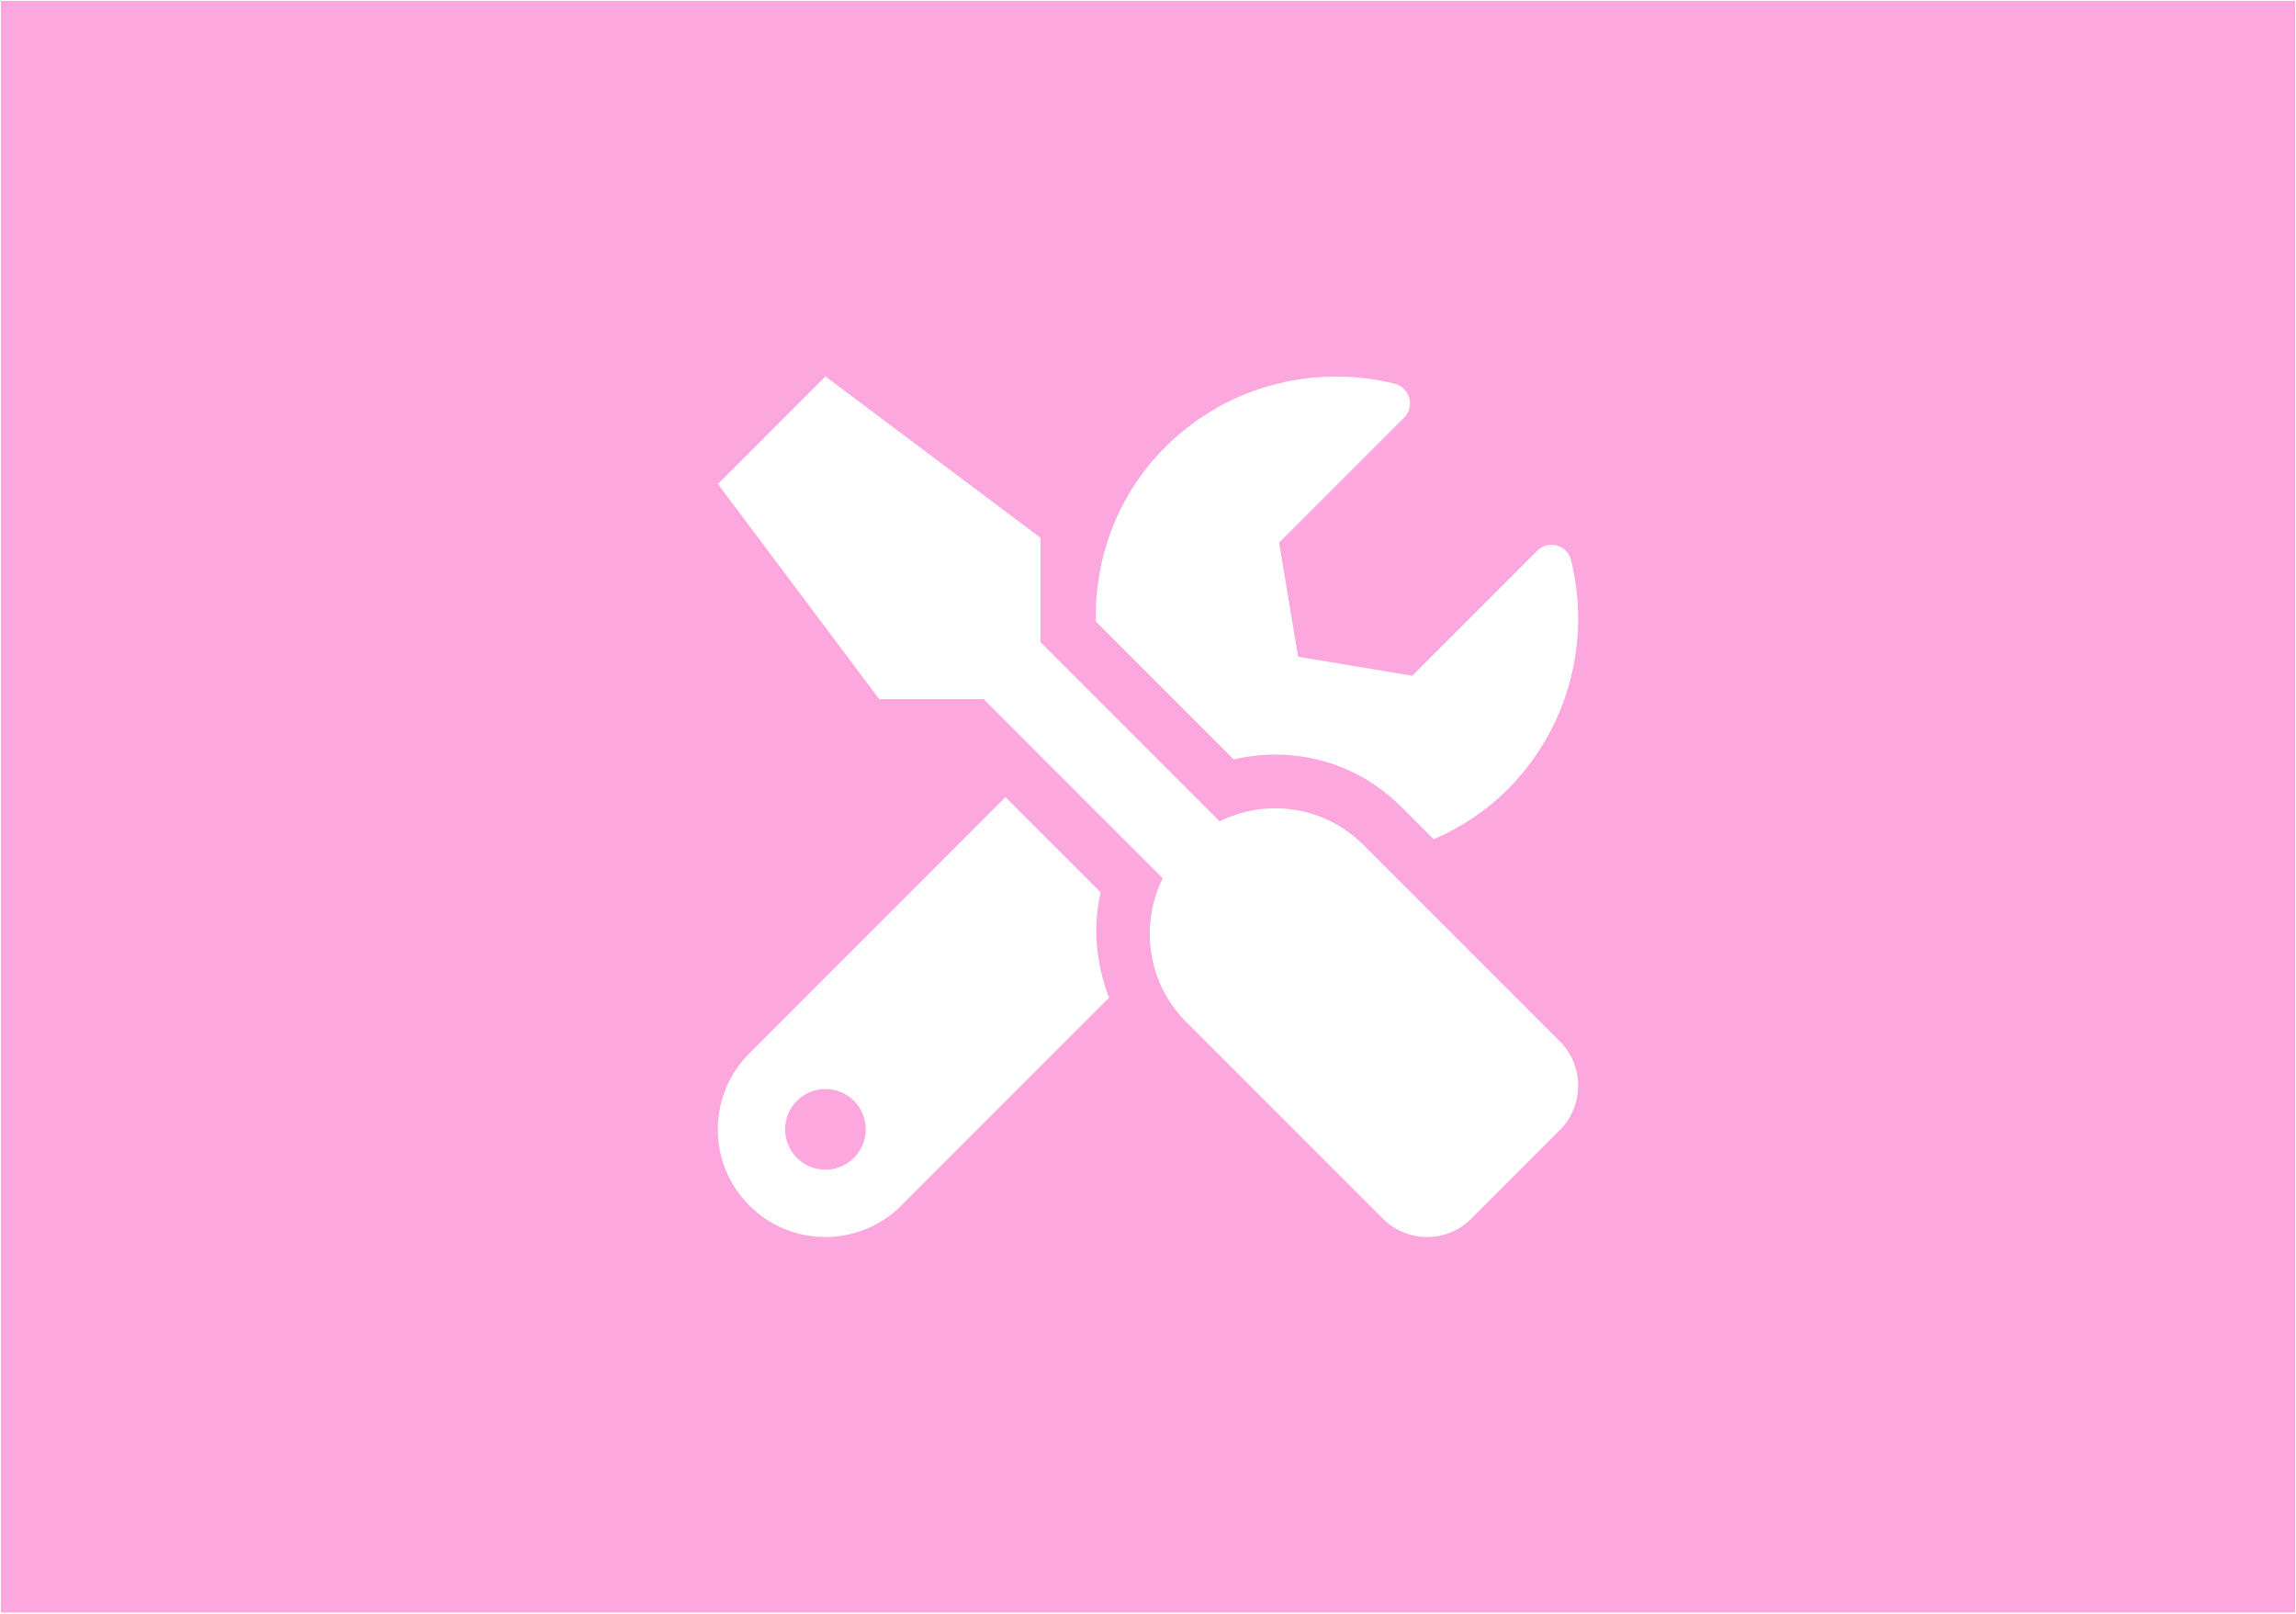
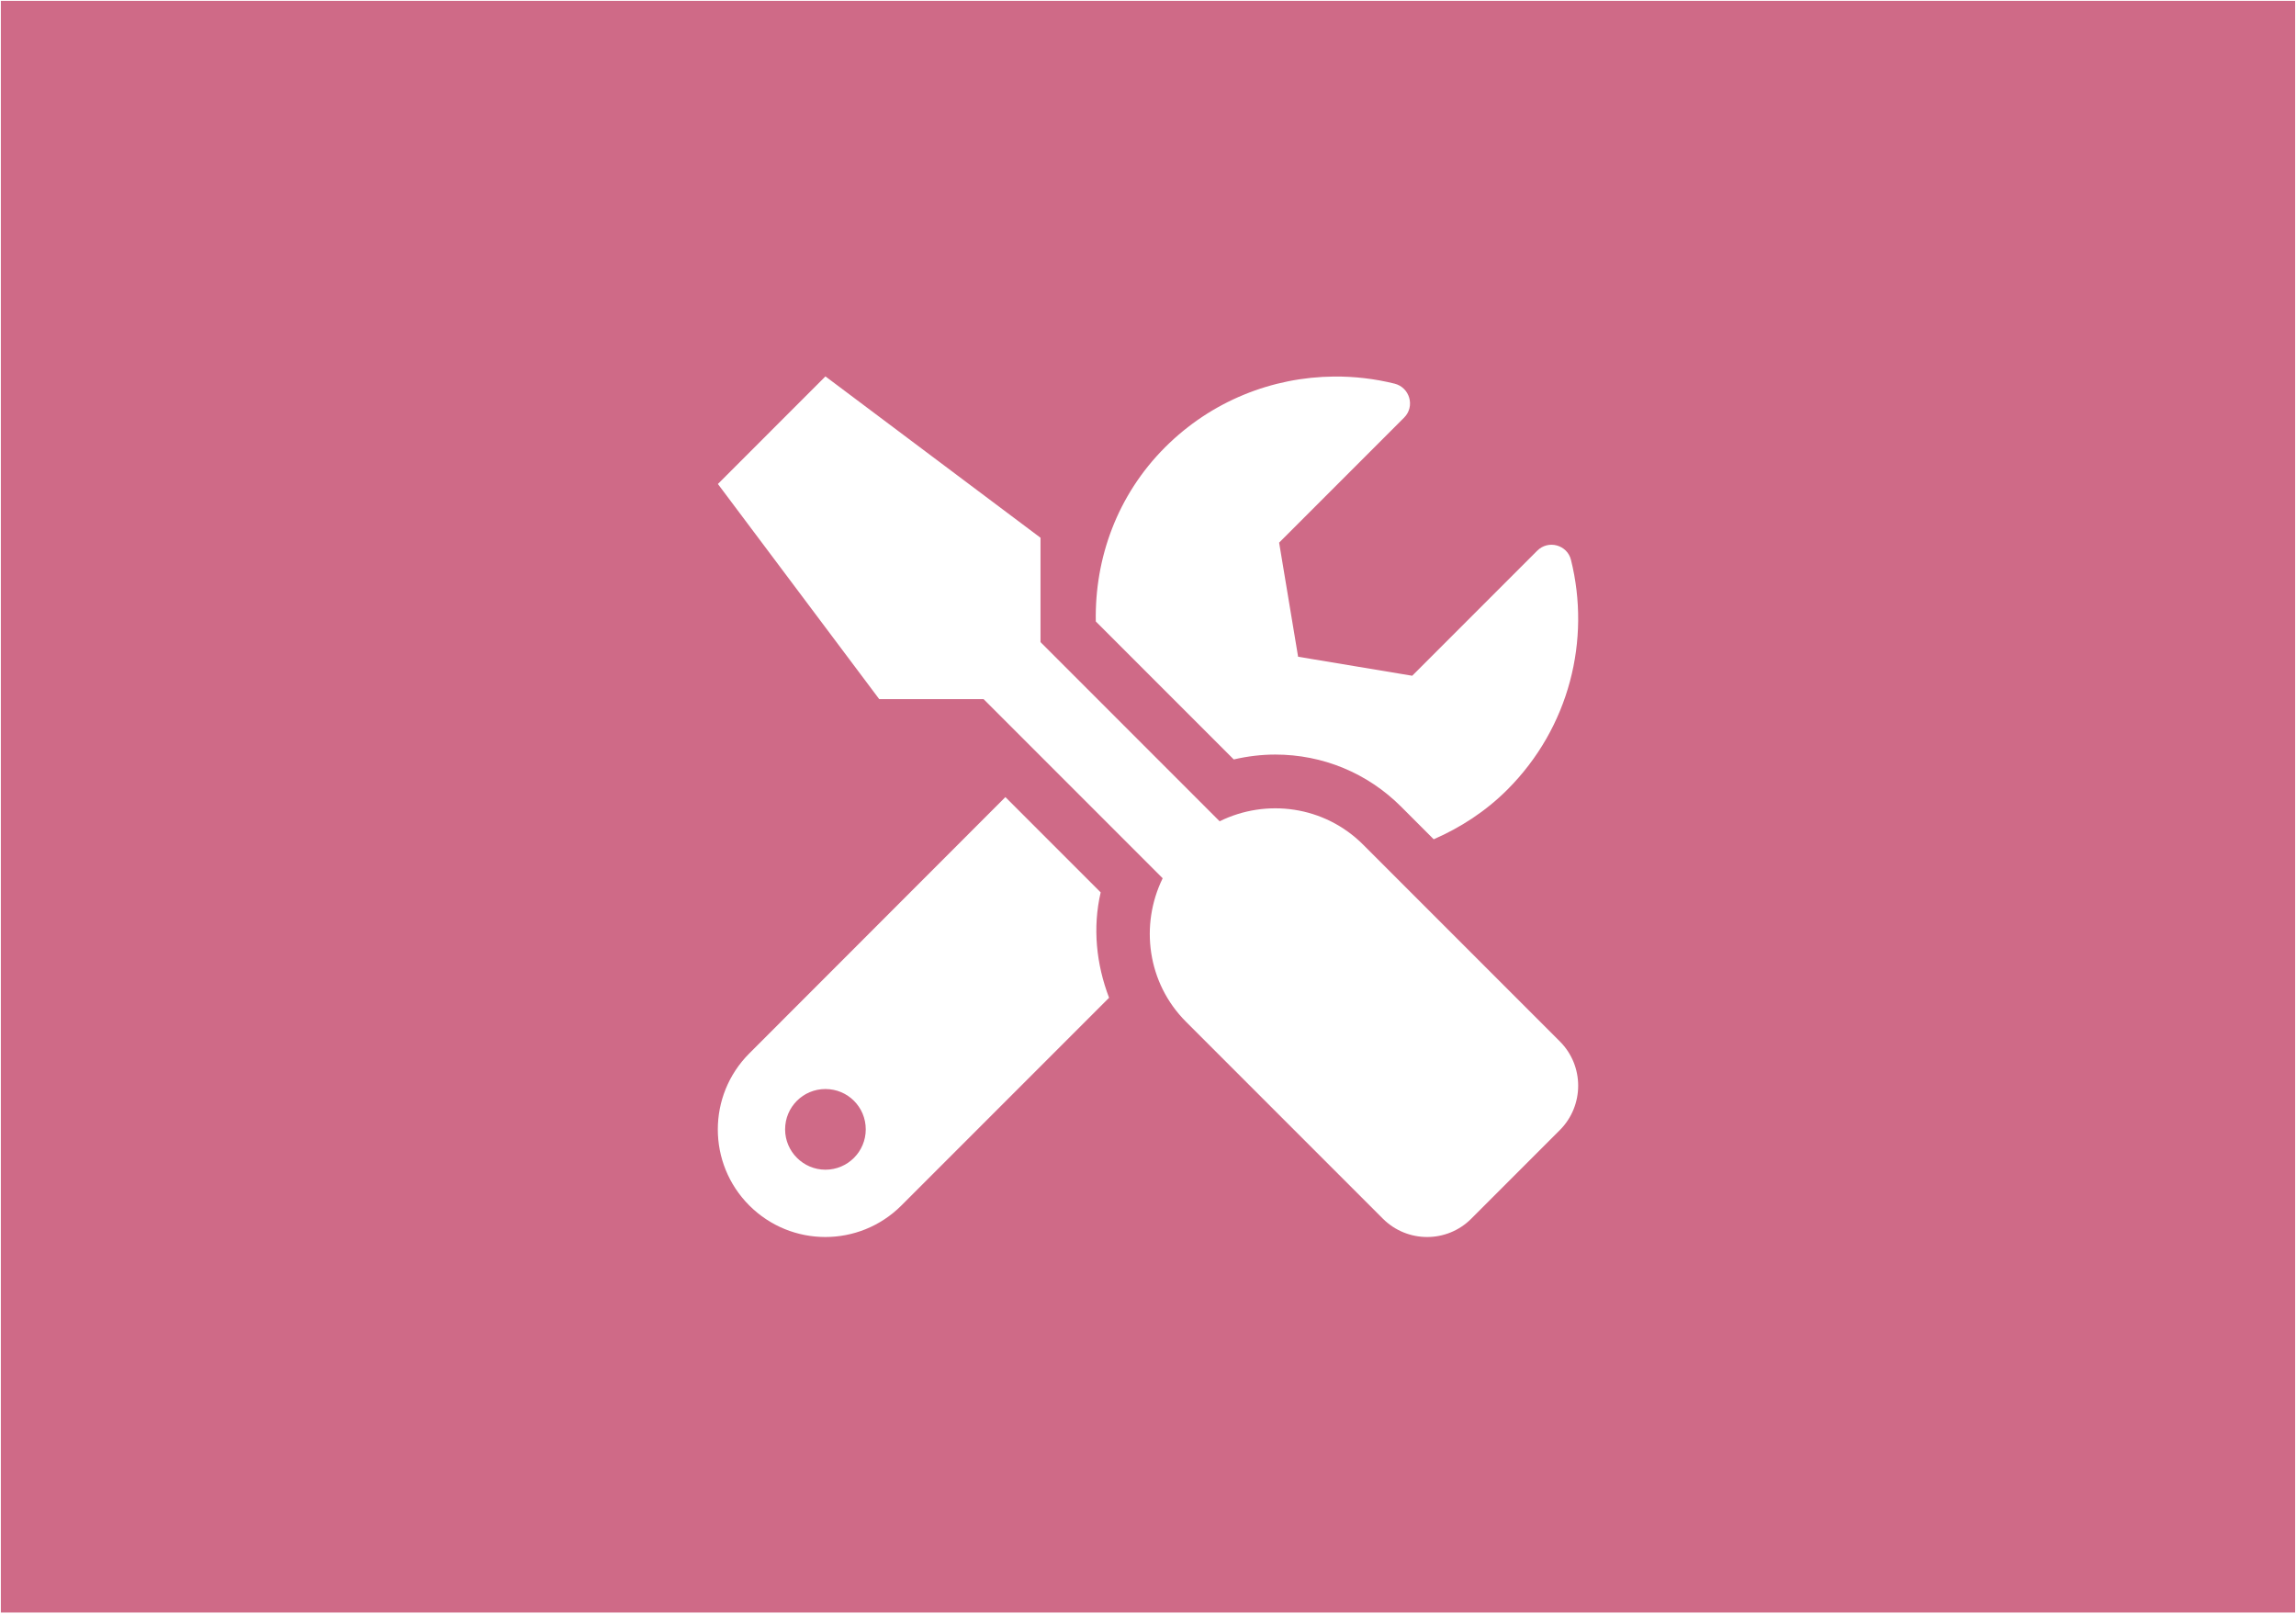
- <svg xmlns="http://www.w3.org/2000/svg" width="93.398mm" height="65.617mm" viewBox="0 0 93.398 65.617" version="1.1" id="svg8">
+ <svg xmlns="http://www.w3.org/2000/svg" id="svg8" version="1.1" viewBox="0 0 93.398 65.617" height="65.617mm" width="93.398mm">
  <defs id="defs2" />
-   <g id="layer1" transform="translate(-2.7343631e-6,-231.3833)">
-     <path id="rect854" style="opacity:1;fill:#fda7df;fill-opacity:1;stroke:#000000;stroke-width:0.264;stroke-opacity:0" d="M 0.133 0.133 L 0.133 247.867 L 352.867 247.867 L 352.867 0.133 L 0.133 0.133 z M 126.908 57.857 L 159.975 82.658 L 159.975 98.701 L 187.514 126.24 C 194.696 122.701 203.609 123.864 209.576 129.832 L 239.828 160.084 C 243.574 163.83 243.574 169.927 239.828 173.699 L 226.215 187.312 C 222.469 191.084 216.371 191.084 212.6 187.312 L 182.348 157.061 C 176.38 151.093 175.242 142.18 178.756 134.998 L 151.217 107.459 L 135.174 107.459 L 110.373 74.393 L 126.908 57.857 z M 205.072 57.879 C 208.208 57.849 211.347 58.213 214.408 58.969 C 216.759 59.563 217.586 62.482 215.881 64.188 L 196.66 83.408 L 199.578 100.949 L 217.121 103.869 L 236.342 84.648 C 238.047 82.943 240.965 83.743 241.533 86.068 C 244.582 98.314 241.327 111.8 231.742 121.385 C 228.384 124.743 224.51 127.223 220.428 129.006 L 215.416 123.994 C 210.249 118.827 203.377 115.984 196.066 115.984 C 193.948 115.984 191.778 116.244 189.686 116.734 L 168.475 95.523 C 168.294 85.836 171.756 76.123 179.119 68.76 C 186.288 61.591 195.665 57.967 205.072 57.879 z M 154.576 122.521 L 169.225 137.168 C 167.959 142.619 168.552 148.226 170.516 153.367 L 138.584 185.297 C 132.125 191.755 121.664 191.755 115.205 185.297 C 108.747 178.838 108.747 168.376 115.205 161.918 L 154.576 122.521 z M 126.908 167.395 C 123.472 167.395 120.707 170.16 120.707 173.596 C 120.707 177.006 123.498 179.795 126.908 179.795 C 130.344 179.795 133.107 177.006 133.107 173.596 C 133.107 170.16 130.344 167.395 126.908 167.395 z " transform="matrix(0.2645833,0,0,0.2645833,2.7343631e-6,231.3833)" />
+   <g transform="translate(-2.7343631e-6,-231.3833)" id="layer1">
+     <path transform="matrix(0.2645833,0,0,0.2645833,2.7343631e-6,231.3833)" d="M 0.133 0.133 L 0.133 247.867 L 352.867 247.867 L 352.867 0.133 L 0.133 0.133 z M 126.908 57.857 L 159.975 82.658 L 159.975 98.701 L 187.514 126.24 C 194.696 122.701 203.609 123.864 209.576 129.832 L 239.828 160.084 C 243.574 163.83 243.574 169.927 239.828 173.699 L 226.215 187.312 C 222.469 191.084 216.371 191.084 212.6 187.312 L 182.348 157.061 C 176.38 151.093 175.242 142.18 178.756 134.998 L 151.217 107.459 L 135.174 107.459 L 110.373 74.393 L 126.908 57.857 z M 205.072 57.879 C 208.208 57.849 211.347 58.213 214.408 58.969 C 216.759 59.563 217.586 62.482 215.881 64.188 L 196.66 83.408 L 199.578 100.949 L 217.121 103.869 L 236.342 84.648 C 238.047 82.943 240.965 83.743 241.533 86.068 C 244.582 98.314 241.327 111.8 231.742 121.385 C 228.384 124.743 224.51 127.223 220.428 129.006 L 215.416 123.994 C 210.249 118.827 203.377 115.984 196.066 115.984 C 193.948 115.984 191.778 116.244 189.686 116.734 L 168.475 95.523 C 168.294 85.836 171.756 76.123 179.119 68.76 C 186.288 61.591 195.665 57.967 205.072 57.879 z M 154.576 122.521 L 169.225 137.168 C 167.959 142.619 168.552 148.226 170.516 153.367 L 138.584 185.297 C 132.125 191.755 121.664 191.755 115.205 185.297 C 108.747 178.838 108.747 168.376 115.205 161.918 L 154.576 122.521 z M 126.908 167.395 C 123.472 167.395 120.707 170.16 120.707 173.596 C 120.707 177.006 123.498 179.795 126.908 179.795 C 130.344 179.795 133.107 177.006 133.107 173.596 C 133.107 170.16 130.344 167.395 126.908 167.395 z " style="opacity:1;fill:#cf6a87;fill-opacity:1;stroke:#000000;stroke-width:0.264;stroke-opacity:0" id="rect854" />
  </g>
</svg>
